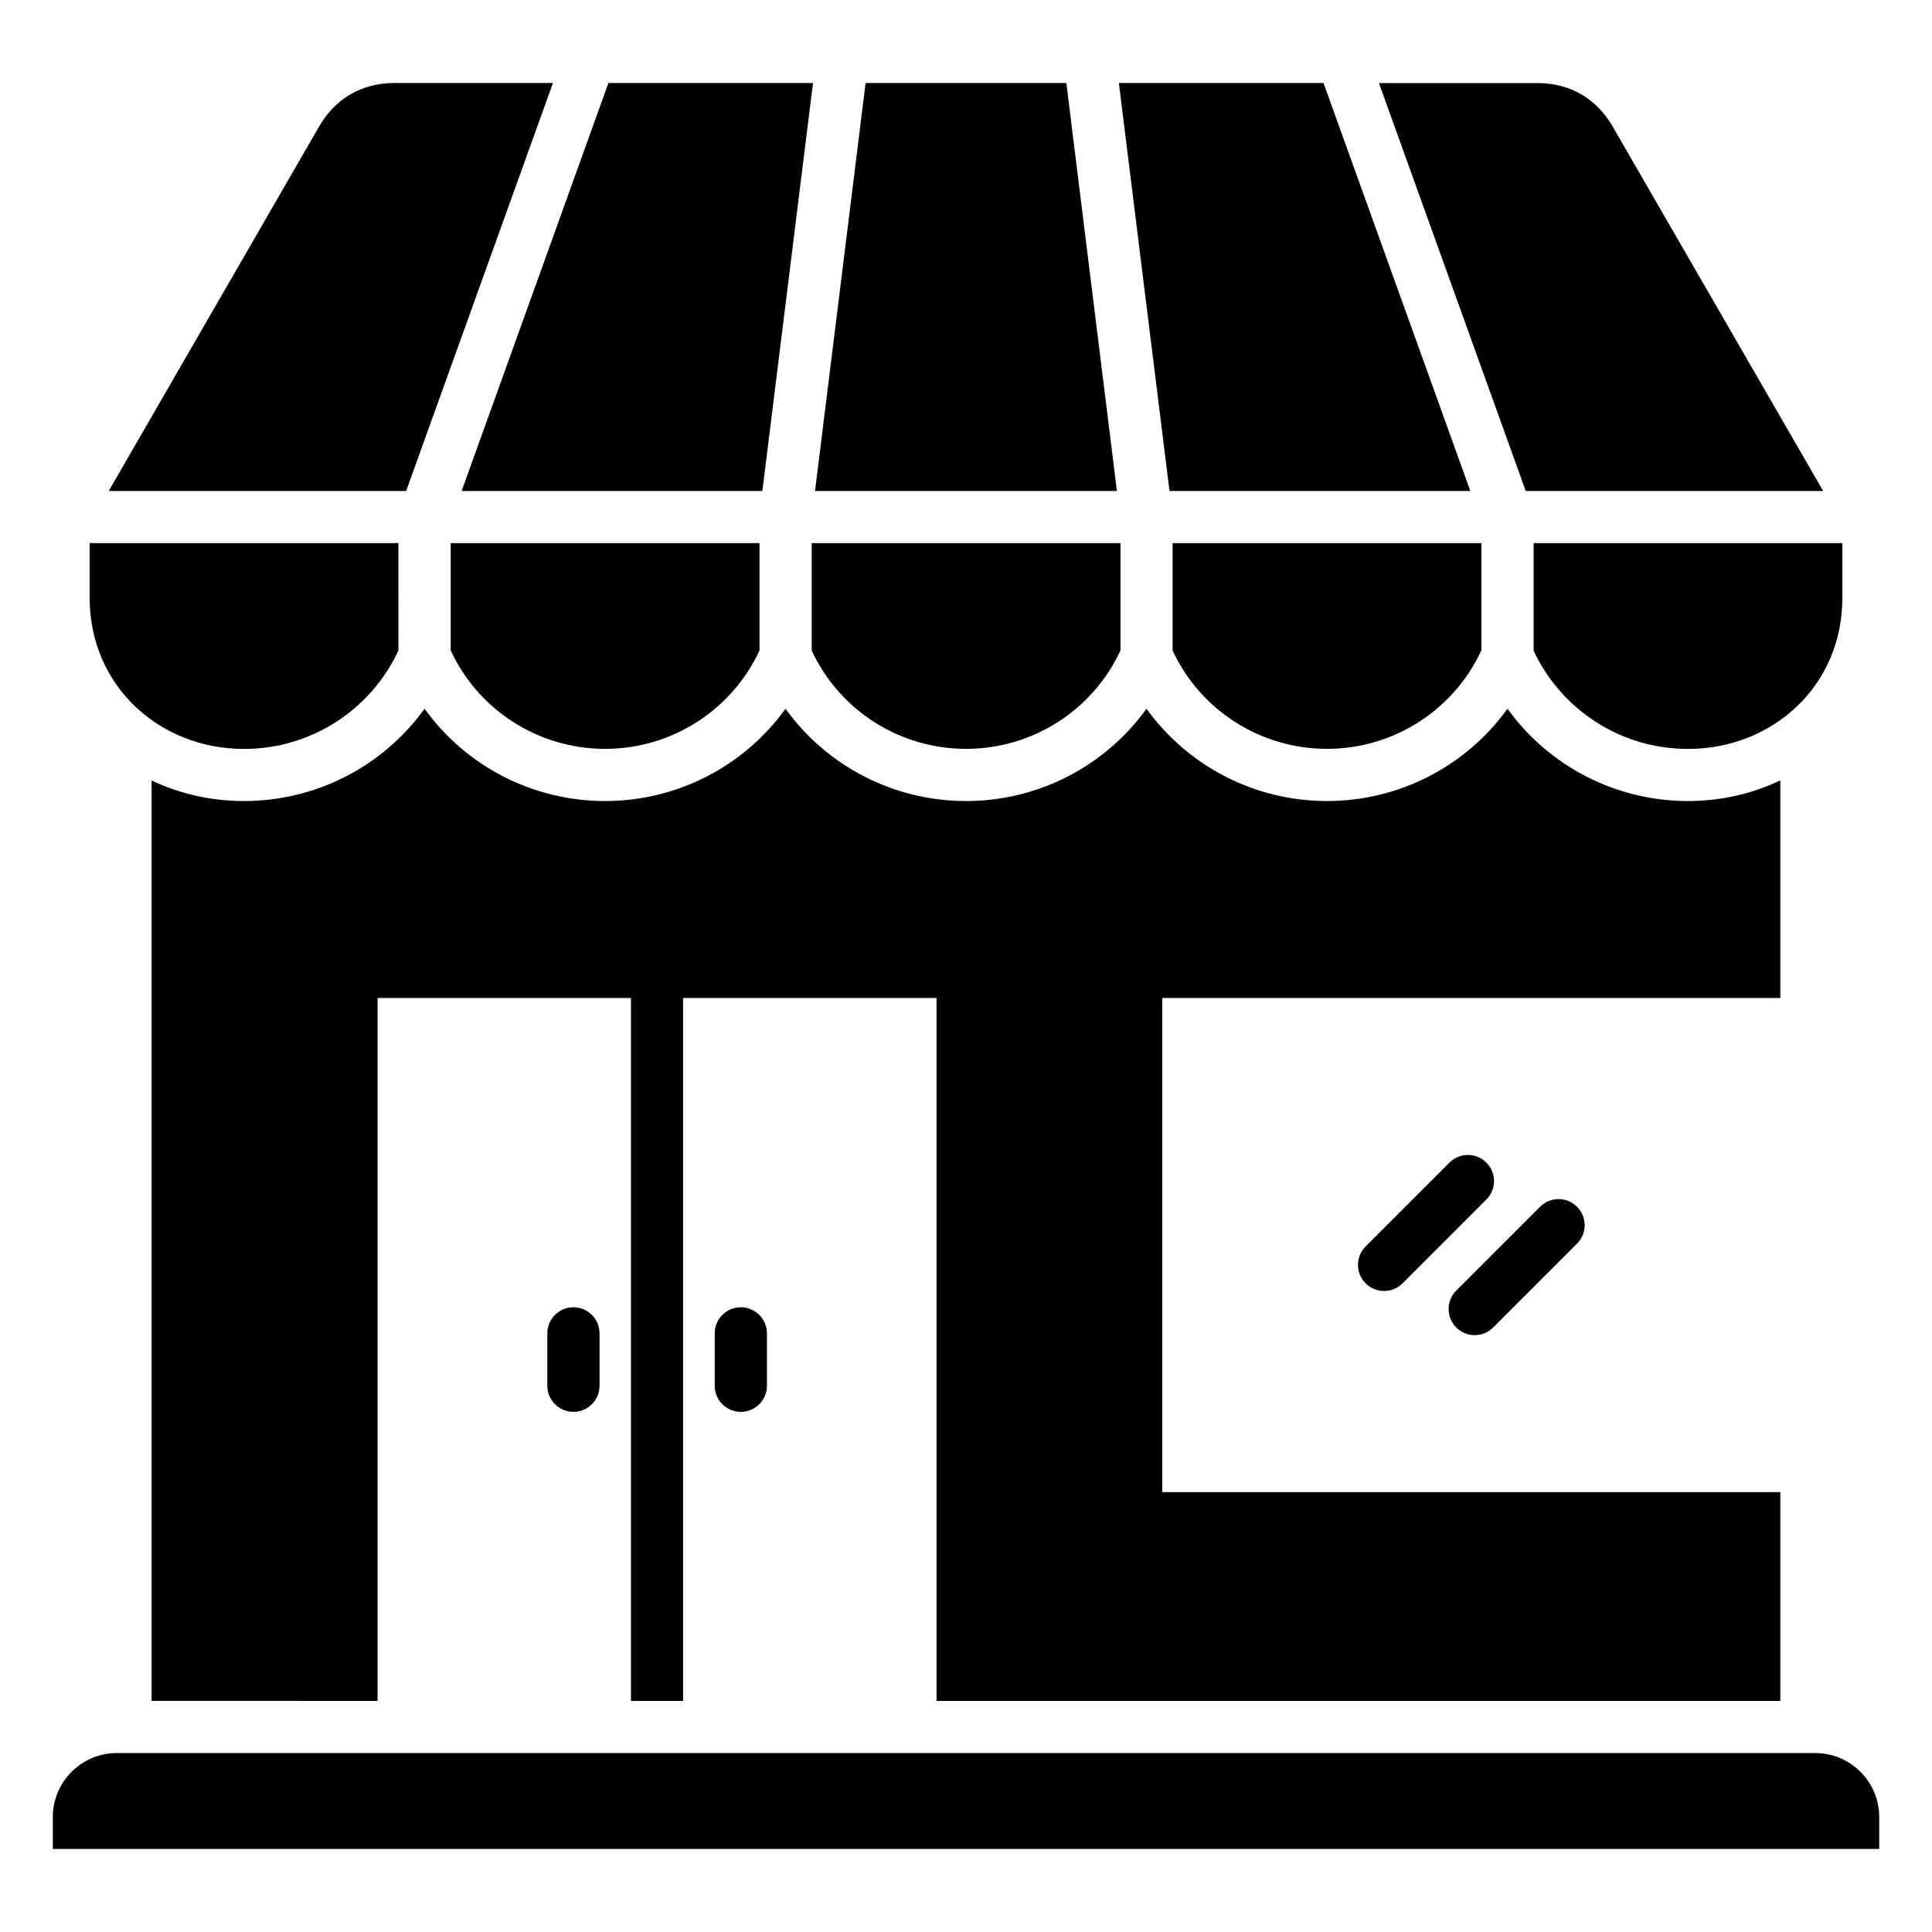
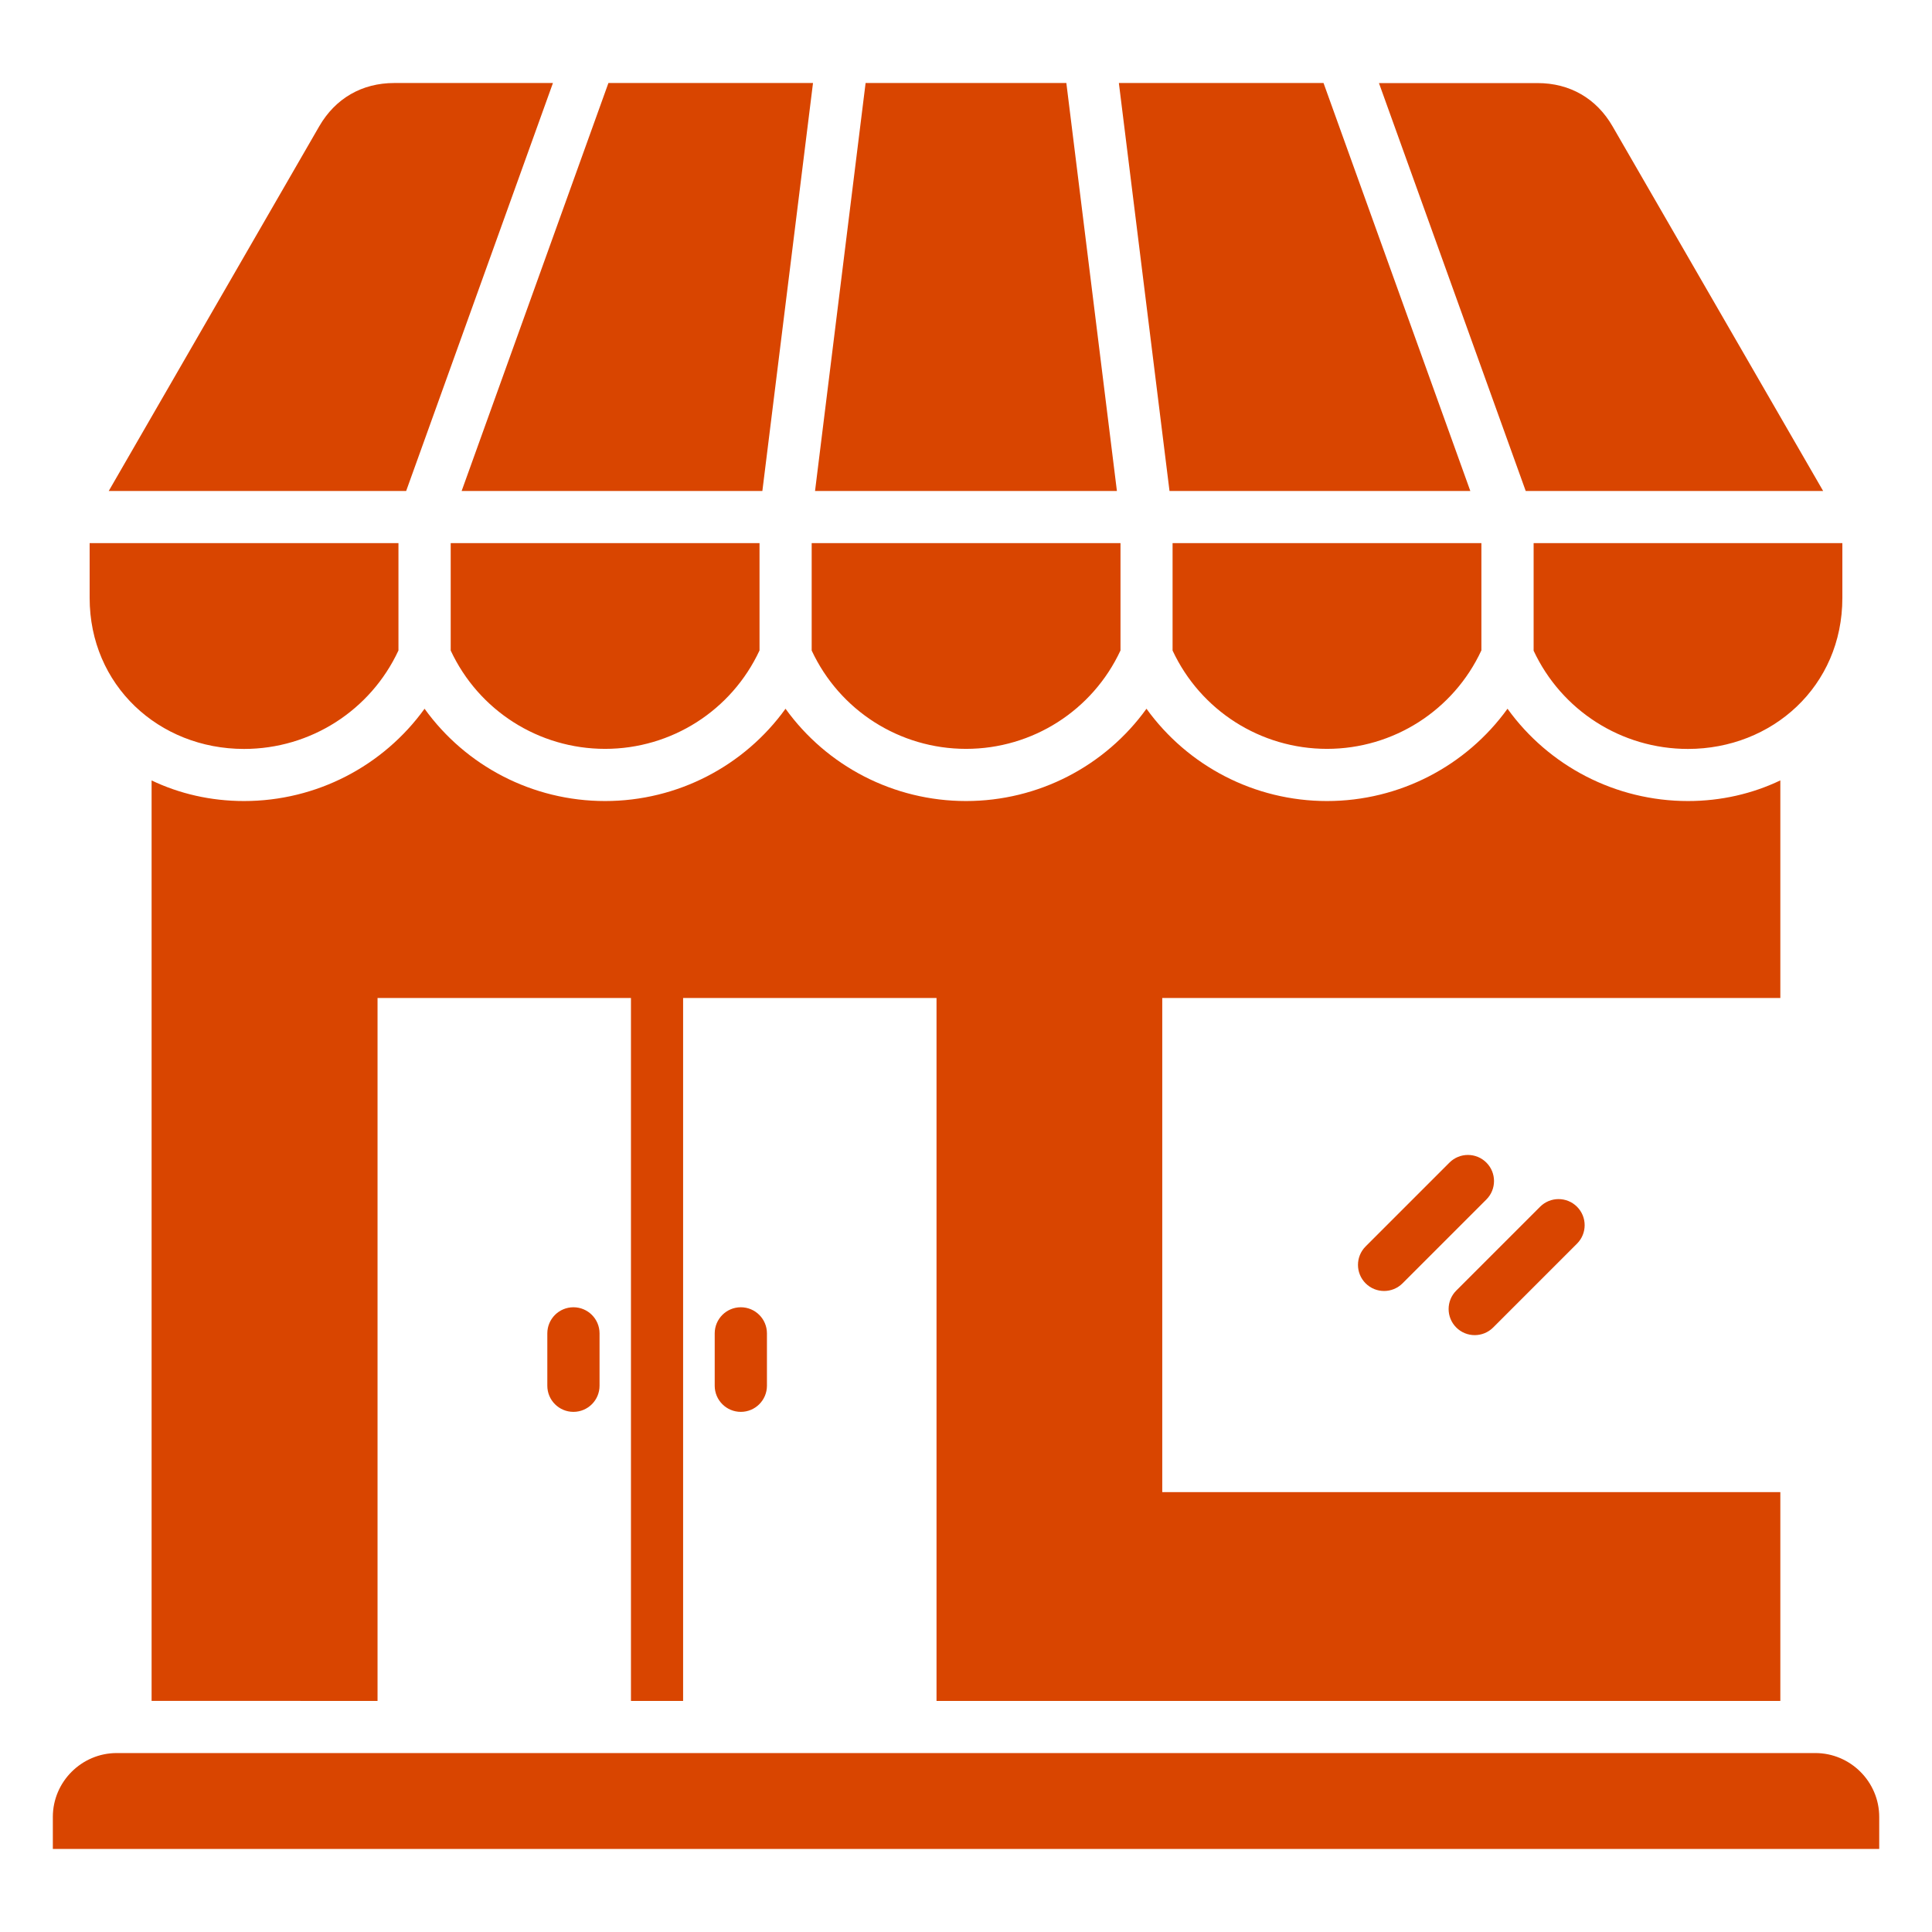
<svg xmlns="http://www.w3.org/2000/svg" width="1200pt" height="1200pt" version="1.1" viewBox="0 0 1200 1200">
-   <path d="m1105.8 484.74v135.14h-383.9v306.89h383.9v129.71h-524.11v-436.6h-157.4v436.6h-32.391v-436.6h-157.4v436.6l-140.34-0.047v-571.69c17.25 8.25 36.797 12.797 57.422 12.797 45.047 0 86.484-21.797 112.12-57.328 25.594 35.531 67.031 57.328 112.12 57.328 45.047 0 86.484-21.797 112.08-57.328 25.594 35.531 67.031 57.328 112.12 57.328 45.047 0 86.484-21.797 112.08-57.328 25.641 35.531 67.031 57.328 112.12 57.328 45.047 0 86.484-21.797 112.12-57.328 25.594 35.531 67.031 57.328 112.08 57.328 20.578 0 40.078-4.547 57.422-12.844zm-249.32-433.18 91.172 253.4h184.74l-130.78-226.45c-9.984-17.344-26.531-26.906-46.594-26.906h-98.531zm-161.53 0 31.453 253.4h186.84l-91.172-253.4zm-157.31 0-31.406 253.4h187.5l-31.406-253.4zm-159.74 0-91.172 253.4h186.79l31.453-253.4h-127.13zm-125.63 253.4 91.172-253.4h-98.578c-20.062 0-36.562 9.562-46.594 26.906l-130.74 226.5zm-4.781 32.391h-191.81v34.031c0 54.188 42.891 93.797 95.906 93.797 41.297 0 78.562-23.906 95.906-61.172zm224.21 0h-191.76v66.703c17.344 37.219 54.609 61.078 95.906 61.078 41.25 0 78.562-23.859 95.906-61.125v-66.703zm224.21 0h-191.76v66.703c17.344 37.219 54.609 61.078 95.906 61.078 41.25 0 78.562-23.859 95.906-61.125v-66.703zm224.21 0h-191.81v66.703c17.344 37.219 54.656 61.078 95.906 61.078s78.609-23.906 95.906-61.172v-66.656zm32.391 66.703c17.344 37.219 54.609 61.125 95.906 61.125 52.266 0 95.906-38.859 95.906-93.797v-34.031h-191.76v66.703zm-919.69 724.5v19.875h1134.4v-19.875c0-21.844-17.859-39.703-39.703-39.703h-1055c-21.844 0-39.703 17.859-39.703 39.703zm307.13-300.37v32.531c0 8.953 7.266 16.219 16.219 16.219s16.219-7.266 16.219-16.219v-32.531c0-8.953-7.266-16.219-16.219-16.219s-16.219 7.266-16.219 16.219zm103.97 32.531c0 8.953 7.266 16.219 16.219 16.219s16.219-7.266 16.219-16.219v-32.531c0-8.953-7.266-16.219-16.219-16.219s-16.219 7.266-16.219 16.219zm456.37-138.61-52.078 52.078c-6.328 6.328-6.328 16.594 0 22.922s16.594 6.328 22.922 0l52.078-52.078c6.328-6.328 6.328-16.594 0-22.922s-16.594-6.328-22.922 0zm79.219 27.422c6.328 6.328 6.328 16.594 0 22.922l-52.078 52.078c-6.328 6.328-16.594 6.328-22.922 0s-6.328-16.594 0-22.922l52.078-52.078c6.328-6.328 16.594-6.328 22.922 0z" fill-rule="evenodd" />
+   <path d="m1105.8 484.74v135.14h-383.9v306.89h383.9v129.71h-524.11v-436.6h-157.4v436.6h-32.391v-436.6h-157.4v436.6l-140.34-0.047v-571.69c17.25 8.25 36.797 12.797 57.422 12.797 45.047 0 86.484-21.797 112.12-57.328 25.594 35.531 67.031 57.328 112.12 57.328 45.047 0 86.484-21.797 112.08-57.328 25.594 35.531 67.031 57.328 112.12 57.328 45.047 0 86.484-21.797 112.08-57.328 25.641 35.531 67.031 57.328 112.12 57.328 45.047 0 86.484-21.797 112.12-57.328 25.594 35.531 67.031 57.328 112.08 57.328 20.578 0 40.078-4.547 57.422-12.844zm-249.32-433.18 91.172 253.4h184.74l-130.78-226.45c-9.984-17.344-26.531-26.906-46.594-26.906h-98.531zm-161.53 0 31.453 253.4h186.84l-91.172-253.4zm-157.31 0-31.406 253.4h187.5l-31.406-253.4zm-159.74 0-91.172 253.4h186.79l31.453-253.4h-127.13zm-125.63 253.4 91.172-253.4h-98.578c-20.062 0-36.562 9.562-46.594 26.906l-130.74 226.5zm-4.781 32.391h-191.81v34.031c0 54.188 42.891 93.797 95.906 93.797 41.297 0 78.562-23.906 95.906-61.172zm224.21 0h-191.76v66.703c17.344 37.219 54.609 61.078 95.906 61.078 41.25 0 78.562-23.859 95.906-61.125v-66.703zm224.21 0h-191.76v66.703c17.344 37.219 54.609 61.078 95.906 61.078 41.25 0 78.562-23.859 95.906-61.125v-66.703zm224.21 0h-191.81v66.703c17.344 37.219 54.656 61.078 95.906 61.078s78.609-23.906 95.906-61.172v-66.656zm32.391 66.703c17.344 37.219 54.609 61.125 95.906 61.125 52.266 0 95.906-38.859 95.906-93.797v-34.031h-191.76v66.703zm-919.69 724.5v19.875h1134.4v-19.875c0-21.844-17.859-39.703-39.703-39.703h-1055c-21.844 0-39.703 17.859-39.703 39.703zm307.13-300.37v32.531c0 8.953 7.266 16.219 16.219 16.219s16.219-7.266 16.219-16.219v-32.531c0-8.953-7.266-16.219-16.219-16.219s-16.219 7.266-16.219 16.219zm103.97 32.531c0 8.953 7.266 16.219 16.219 16.219s16.219-7.266 16.219-16.219v-32.531c0-8.953-7.266-16.219-16.219-16.219s-16.219 7.266-16.219 16.219zm456.37-138.61-52.078 52.078c-6.328 6.328-6.328 16.594 0 22.922s16.594 6.328 22.922 0l52.078-52.078c6.328-6.328 6.328-16.594 0-22.922s-16.594-6.328-22.922 0zm79.219 27.422c6.328 6.328 6.328 16.594 0 22.922l-52.078 52.078c-6.328 6.328-16.594 6.328-22.922 0s-6.328-16.594 0-22.922l52.078-52.078c6.328-6.328 16.594-6.328 22.922 0z" fill="#d94500" fill-rule="evenodd" />
</svg>
